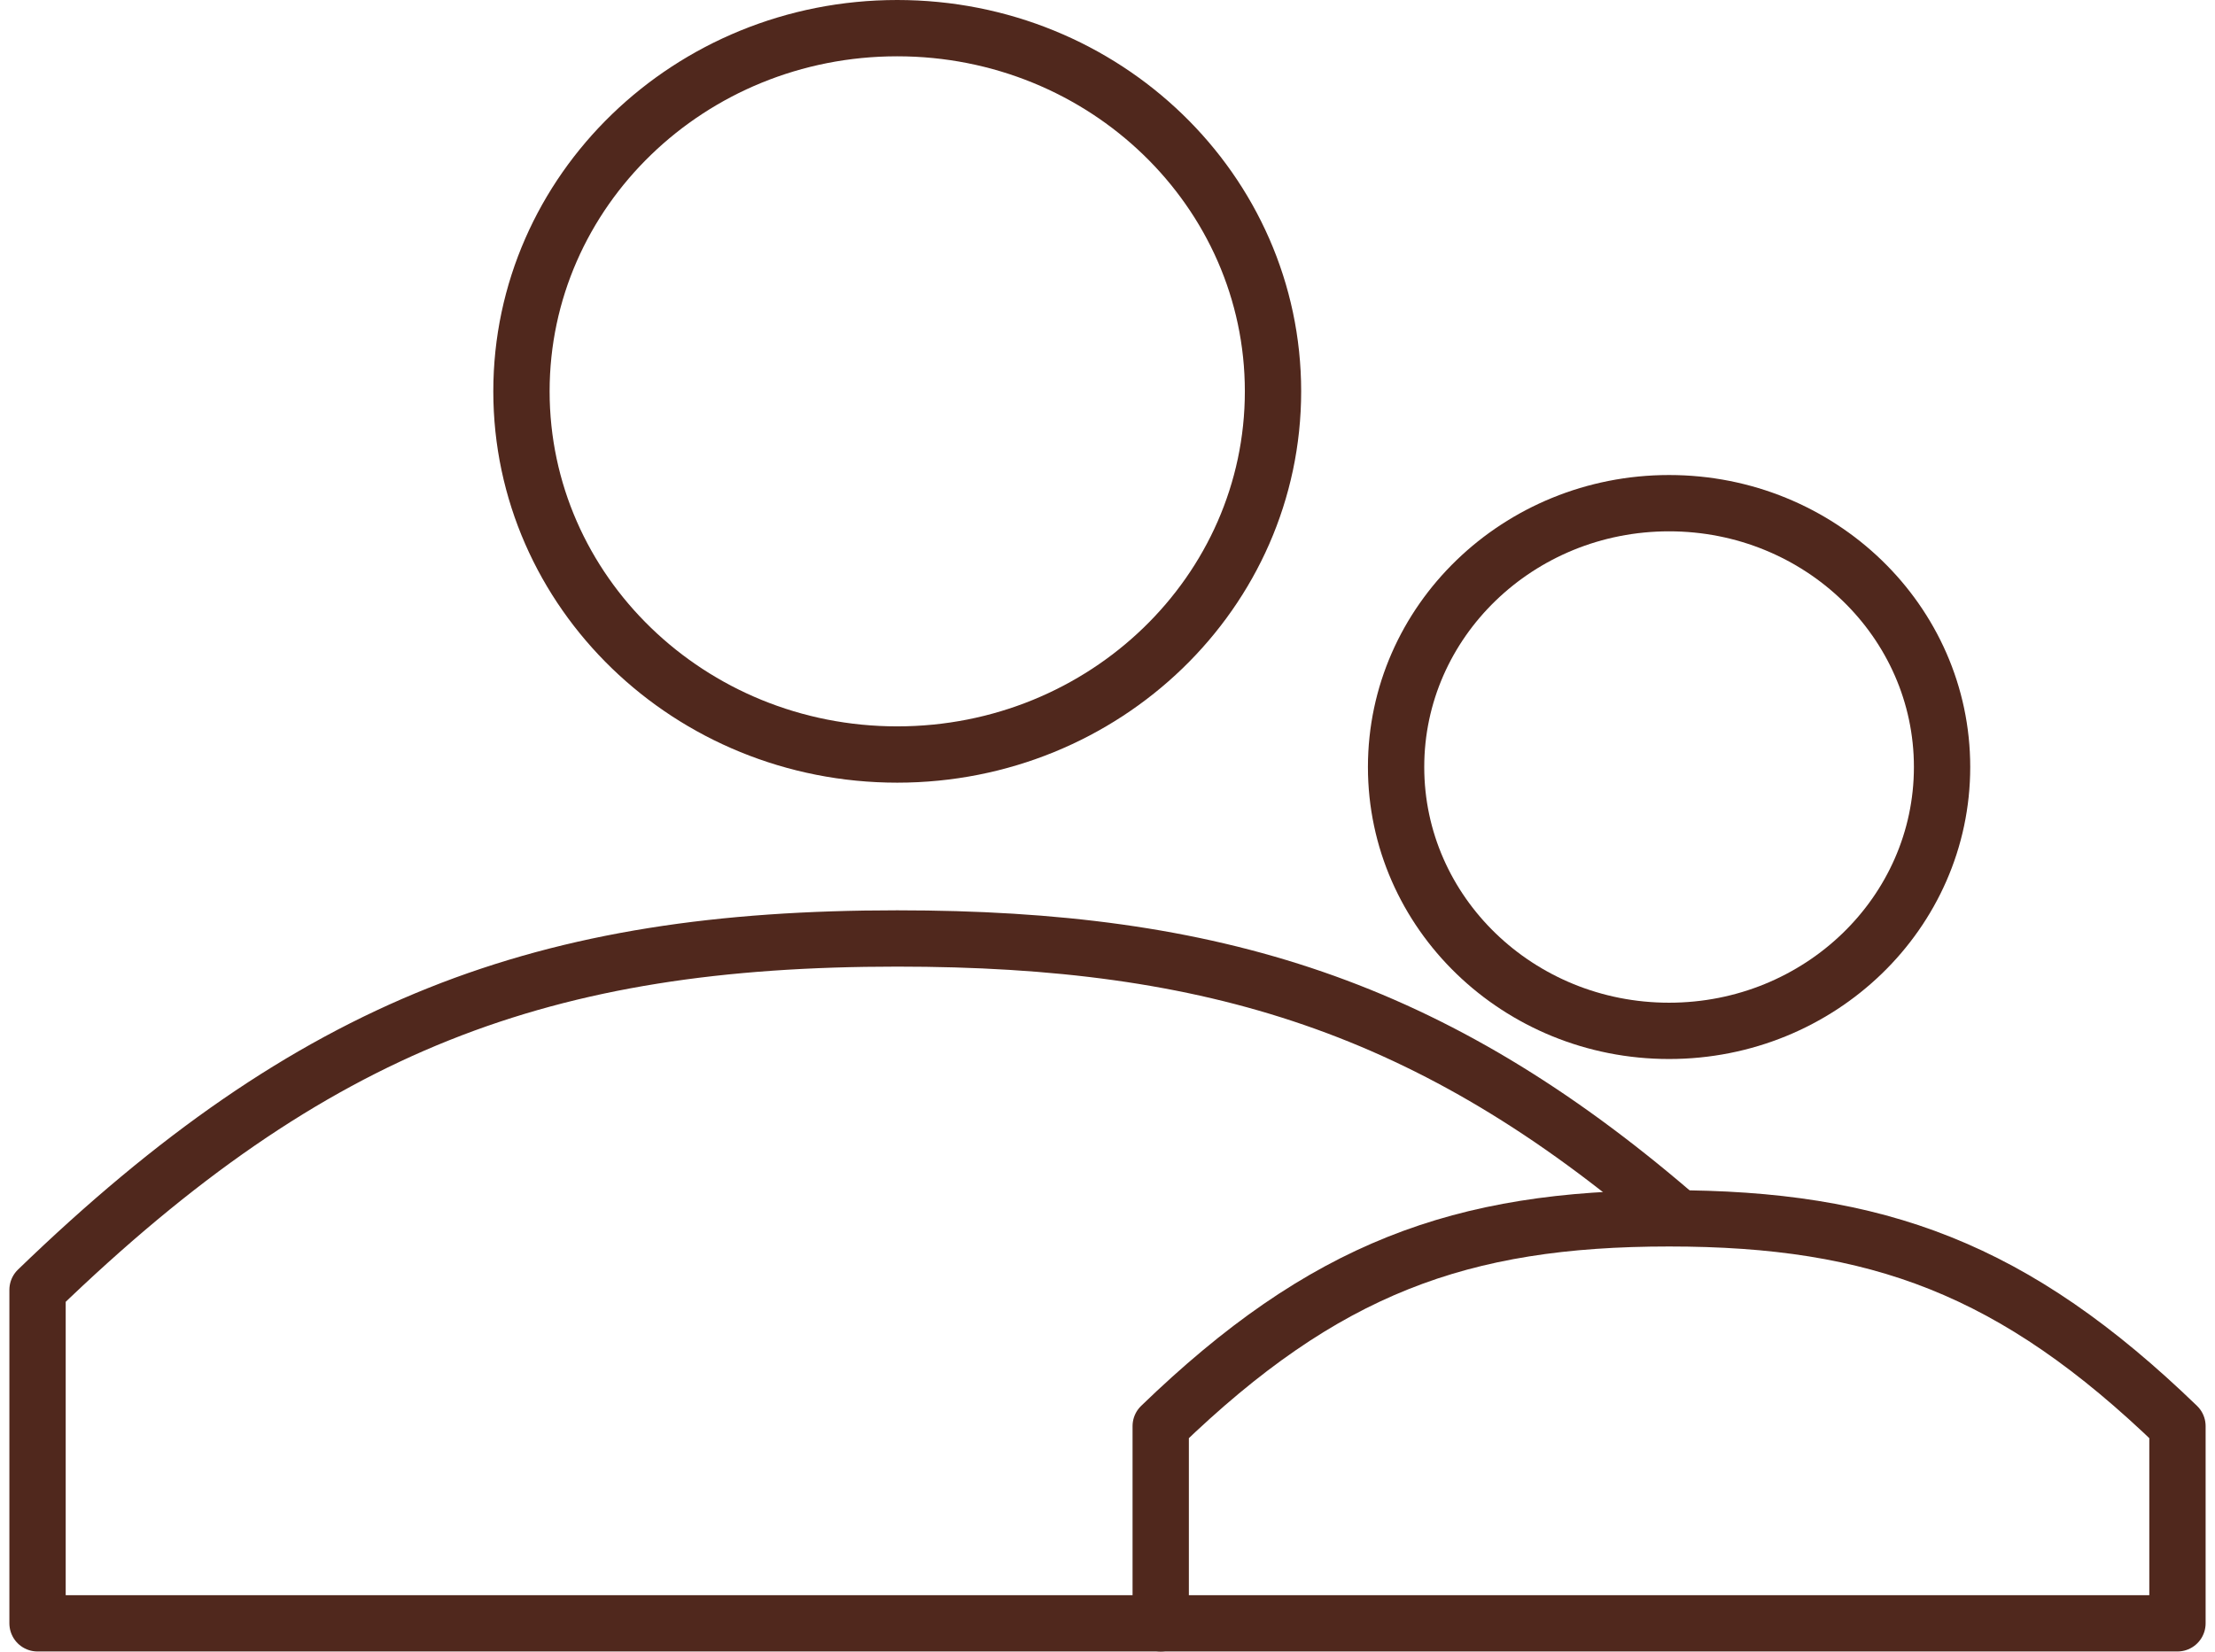
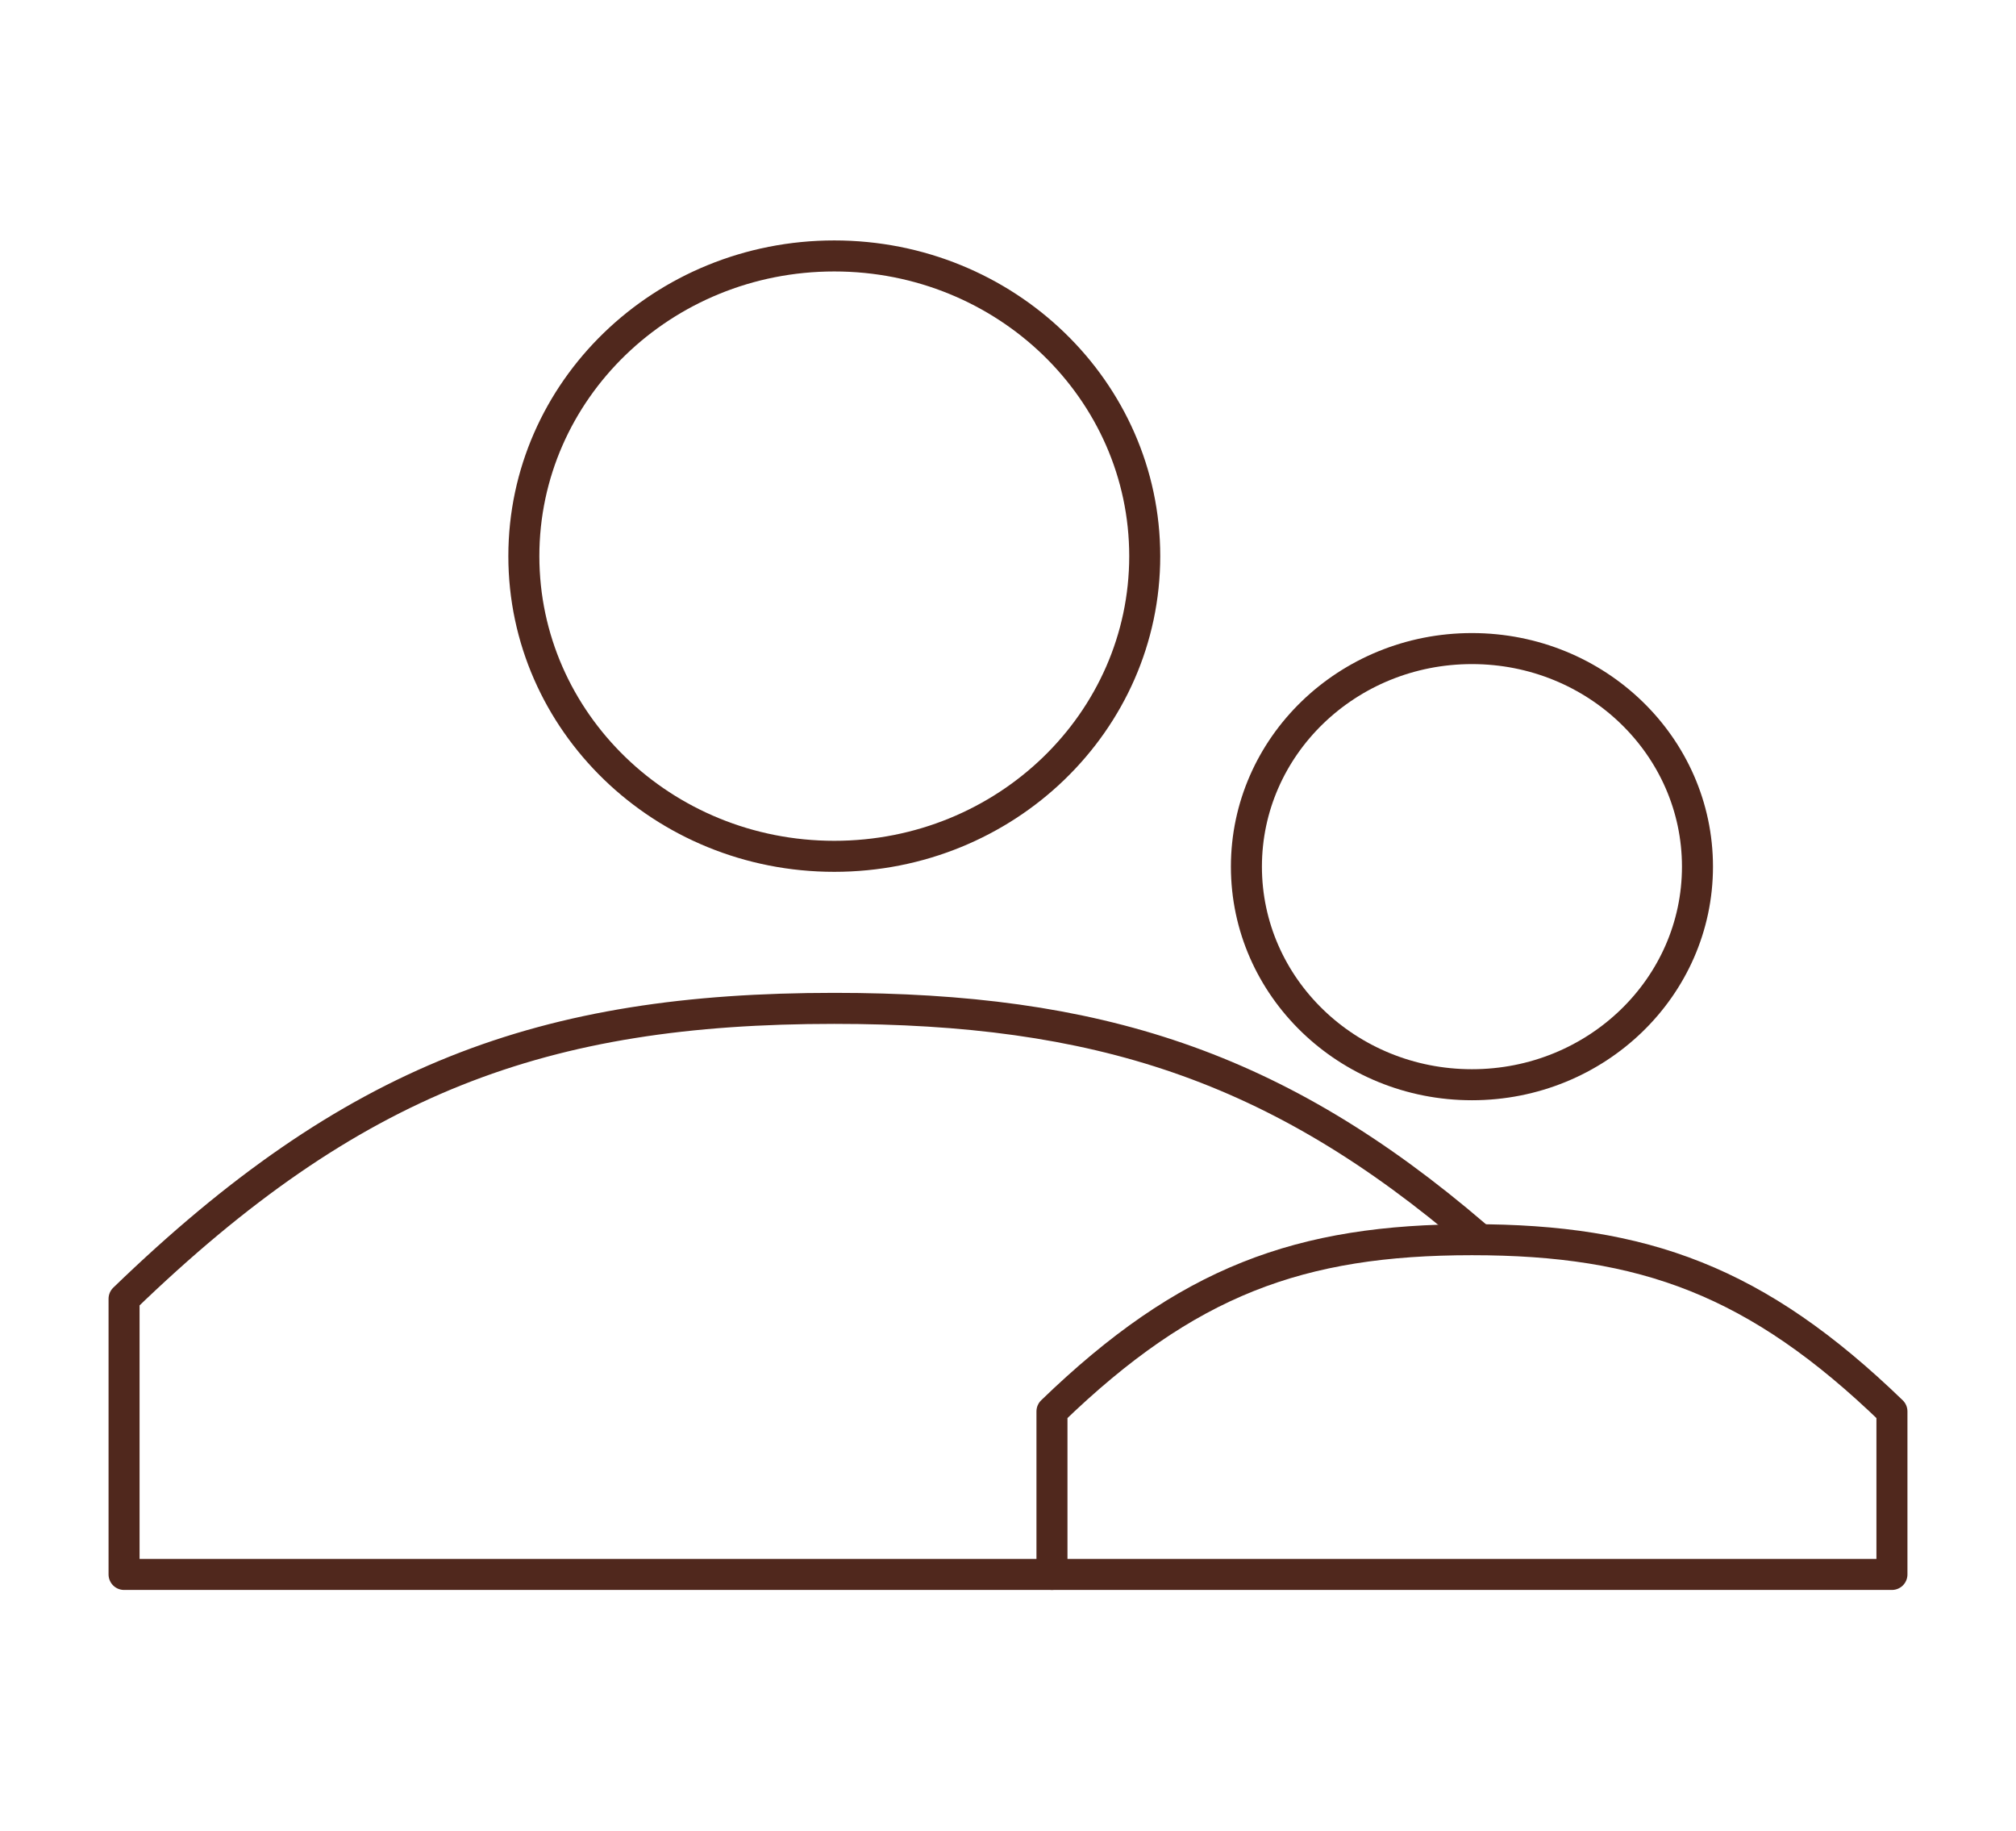
- <svg xmlns="http://www.w3.org/2000/svg" width="118" height="88" viewBox="0 0 118 88" fill="none">
-   <path d="M61.835 86.5V75.991C70.529 67.587 77.816 64.92 88.917 64.92C100.019 64.92 107.306 67.587 116 75.991V86.5H61.835Z" stroke="#50281D" stroke-width="3" stroke-linecap="round" stroke-linejoin="round" />
-   <path d="M88.917 54.93C96.949 54.93 103.46 48.636 103.46 40.871C103.46 33.107 96.949 26.812 88.917 26.812C80.886 26.812 74.374 33.107 74.374 40.871C74.374 48.636 80.886 54.93 88.917 54.93Z" stroke="#50281D" stroke-width="3" stroke-linecap="round" stroke-linejoin="round" />
-   <path d="M61.835 86.5H2V68.73C16.702 54.517 29.024 50.007 47.798 50.007C64.652 50.007 76.306 53.641 89.15 64.667" stroke="#50281D" stroke-width="3" stroke-linecap="round" stroke-linejoin="round" />
-   <path d="M47.798 40.205C58.854 40.205 67.817 31.541 67.817 20.852C67.817 10.164 58.854 1.5 47.798 1.5C36.742 1.5 27.78 10.164 27.78 20.852C27.78 31.541 36.742 40.205 47.798 40.205Z" stroke="#50281D" stroke-width="3" stroke-linecap="round" stroke-linejoin="round" />
+ <svg xmlns="http://www.w3.org/2000/svg" width="130" height="118" viewBox="0 0 130 118" fill="none">
+   <path d="M67.835 101.5V90.991C76.529 82.587 83.816 79.92 94.917 79.92C106.019 79.92 113.306 82.587 122 90.991V101.5H67.835Z" stroke="#50281D" stroke-width="2" stroke-linecap="round" stroke-linejoin="round" />
+   <path d="M94.917 69.93C102.949 69.93 109.46 63.636 109.46 55.871C109.46 48.107 102.949 41.812 94.917 41.812C86.886 41.812 80.374 48.107 80.374 55.871C80.374 63.636 86.886 69.93 94.917 69.93Z" stroke="#50281D" stroke-width="2" stroke-linecap="round" stroke-linejoin="round" />
+   <path d="M67.835 101.5H8V83.73C22.702 69.517 35.024 65.007 53.798 65.007C70.652 65.007 82.306 68.641 95.15 79.667" stroke="#50281D" stroke-width="2" stroke-linecap="round" stroke-linejoin="round" />
+   <path d="M53.798 55.205C64.854 55.205 73.817 46.541 73.817 35.852C73.817 25.164 64.854 16.5 53.798 16.5C42.742 16.5 33.78 25.164 33.78 35.852C33.78 46.541 42.742 55.205 53.798 55.205Z" stroke="#50281D" stroke-width="2" stroke-linecap="round" stroke-linejoin="round" />
</svg>
